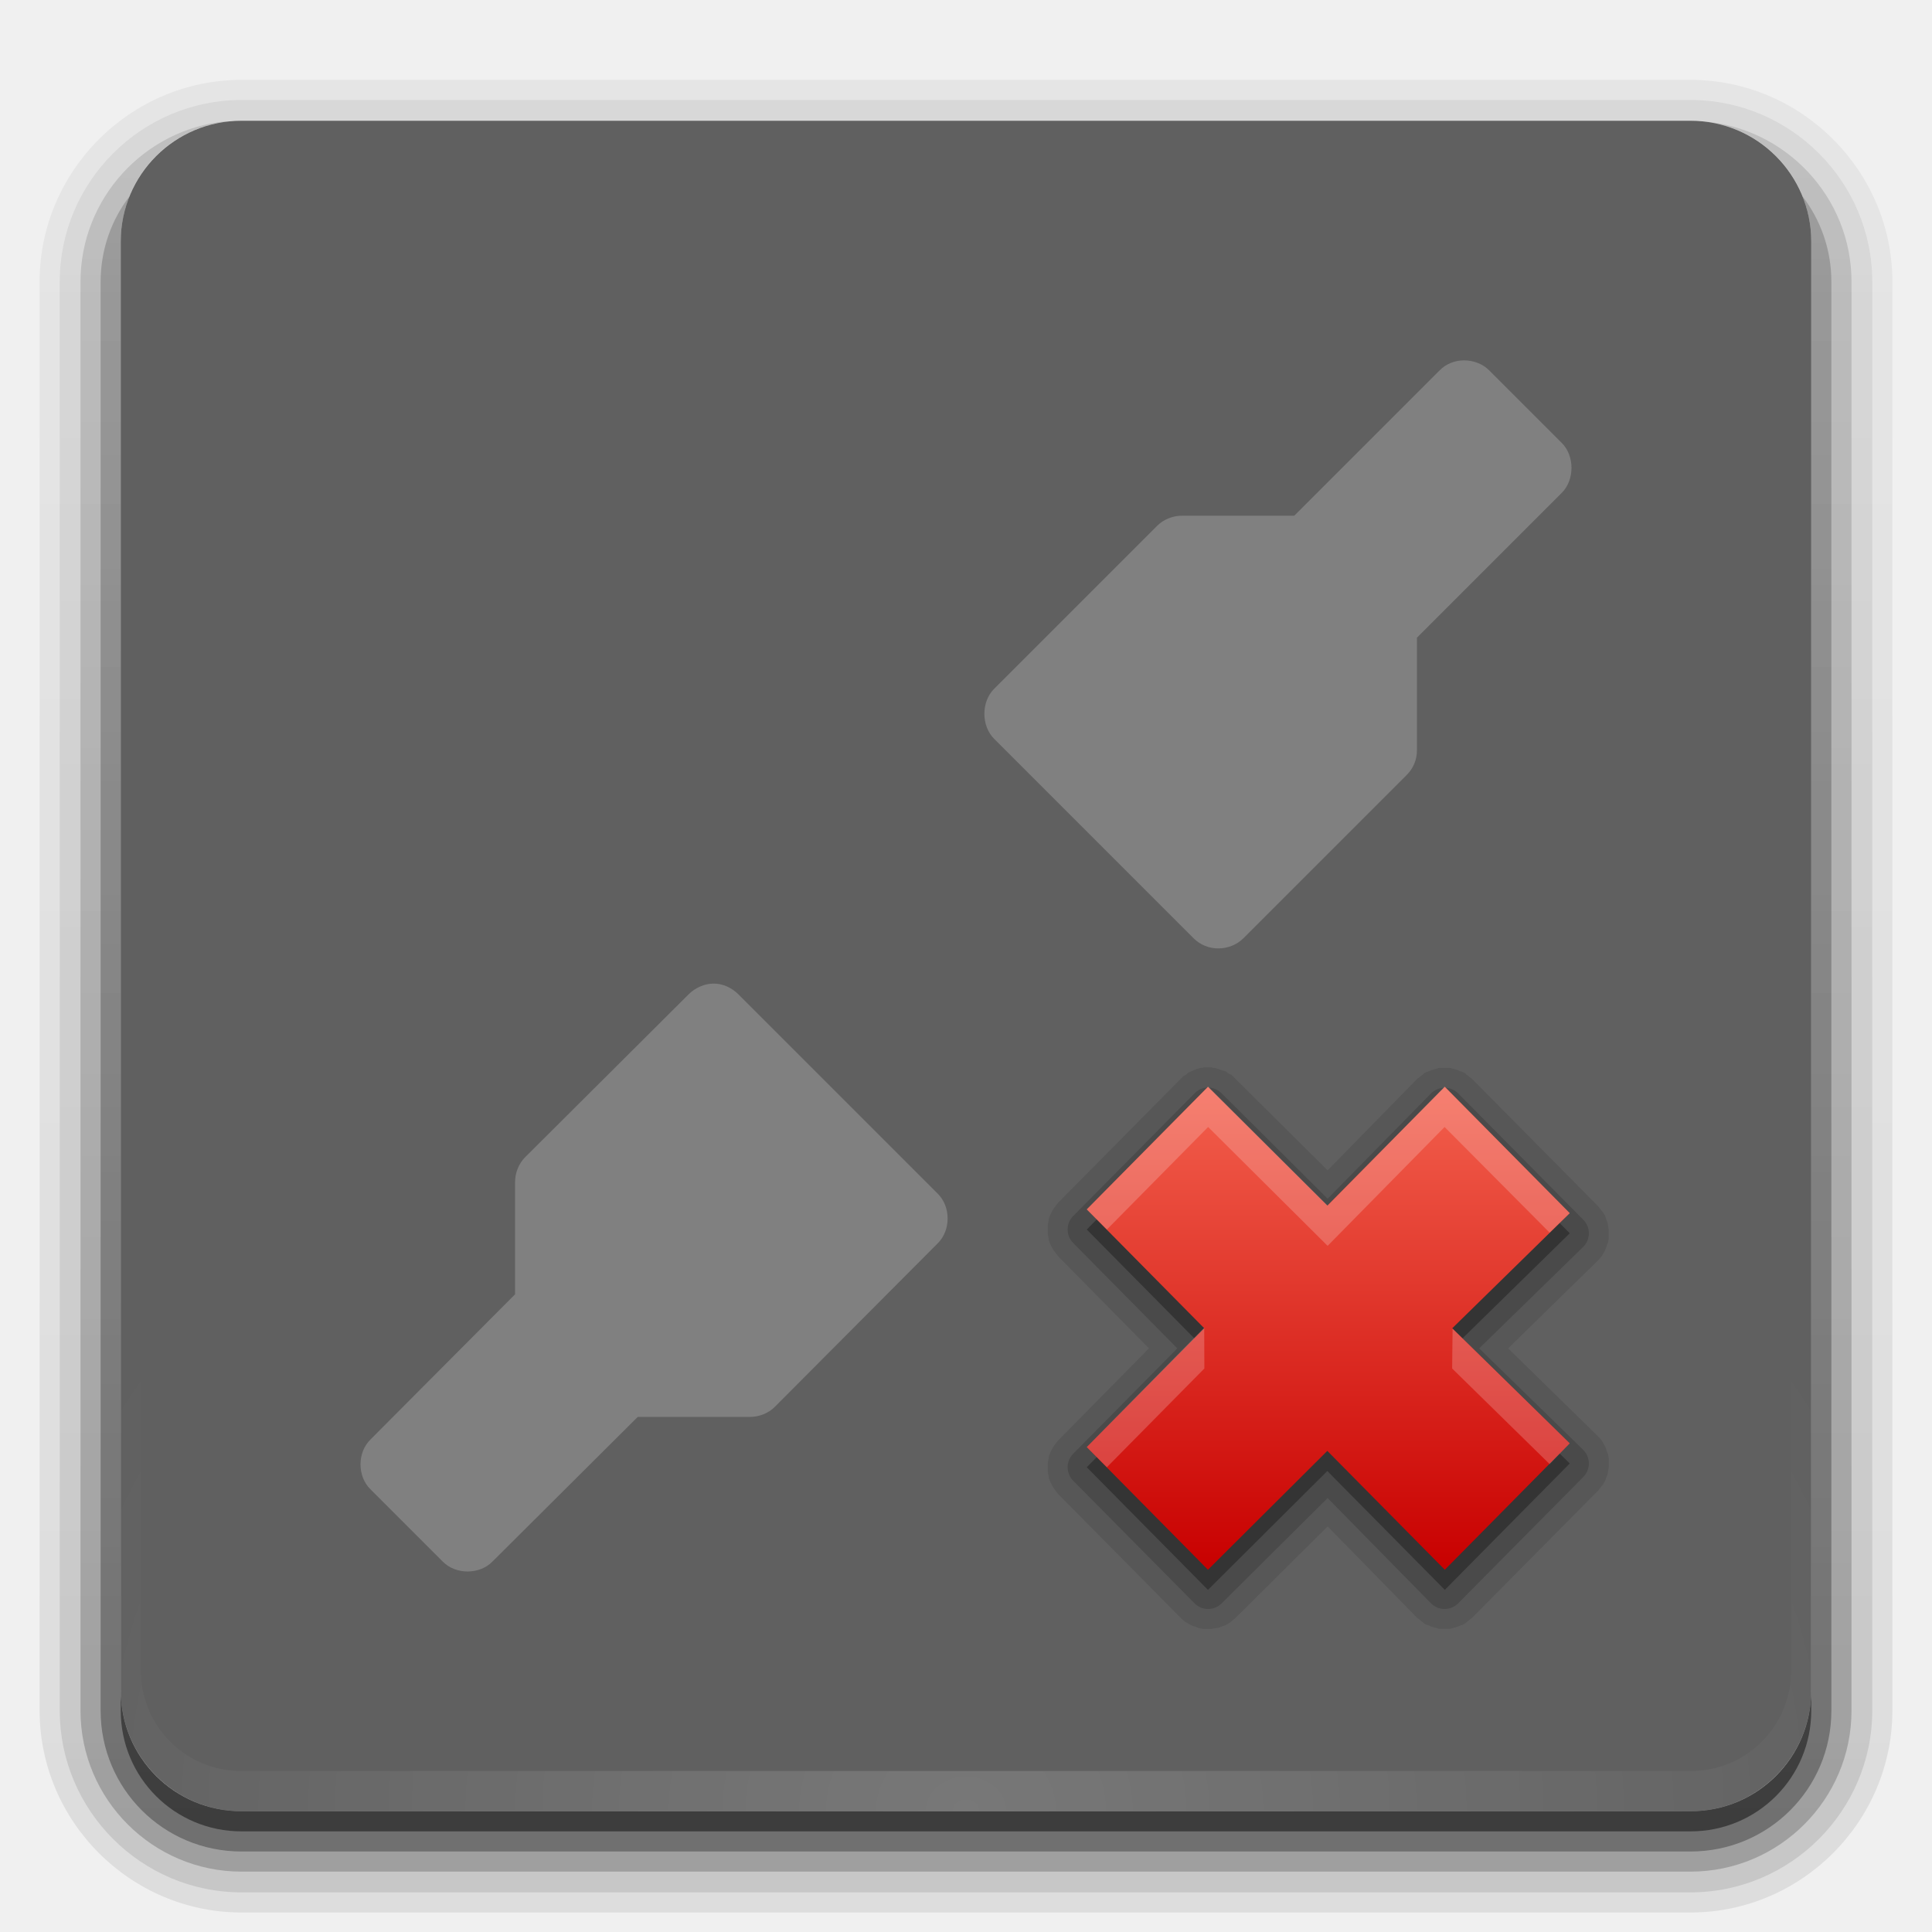
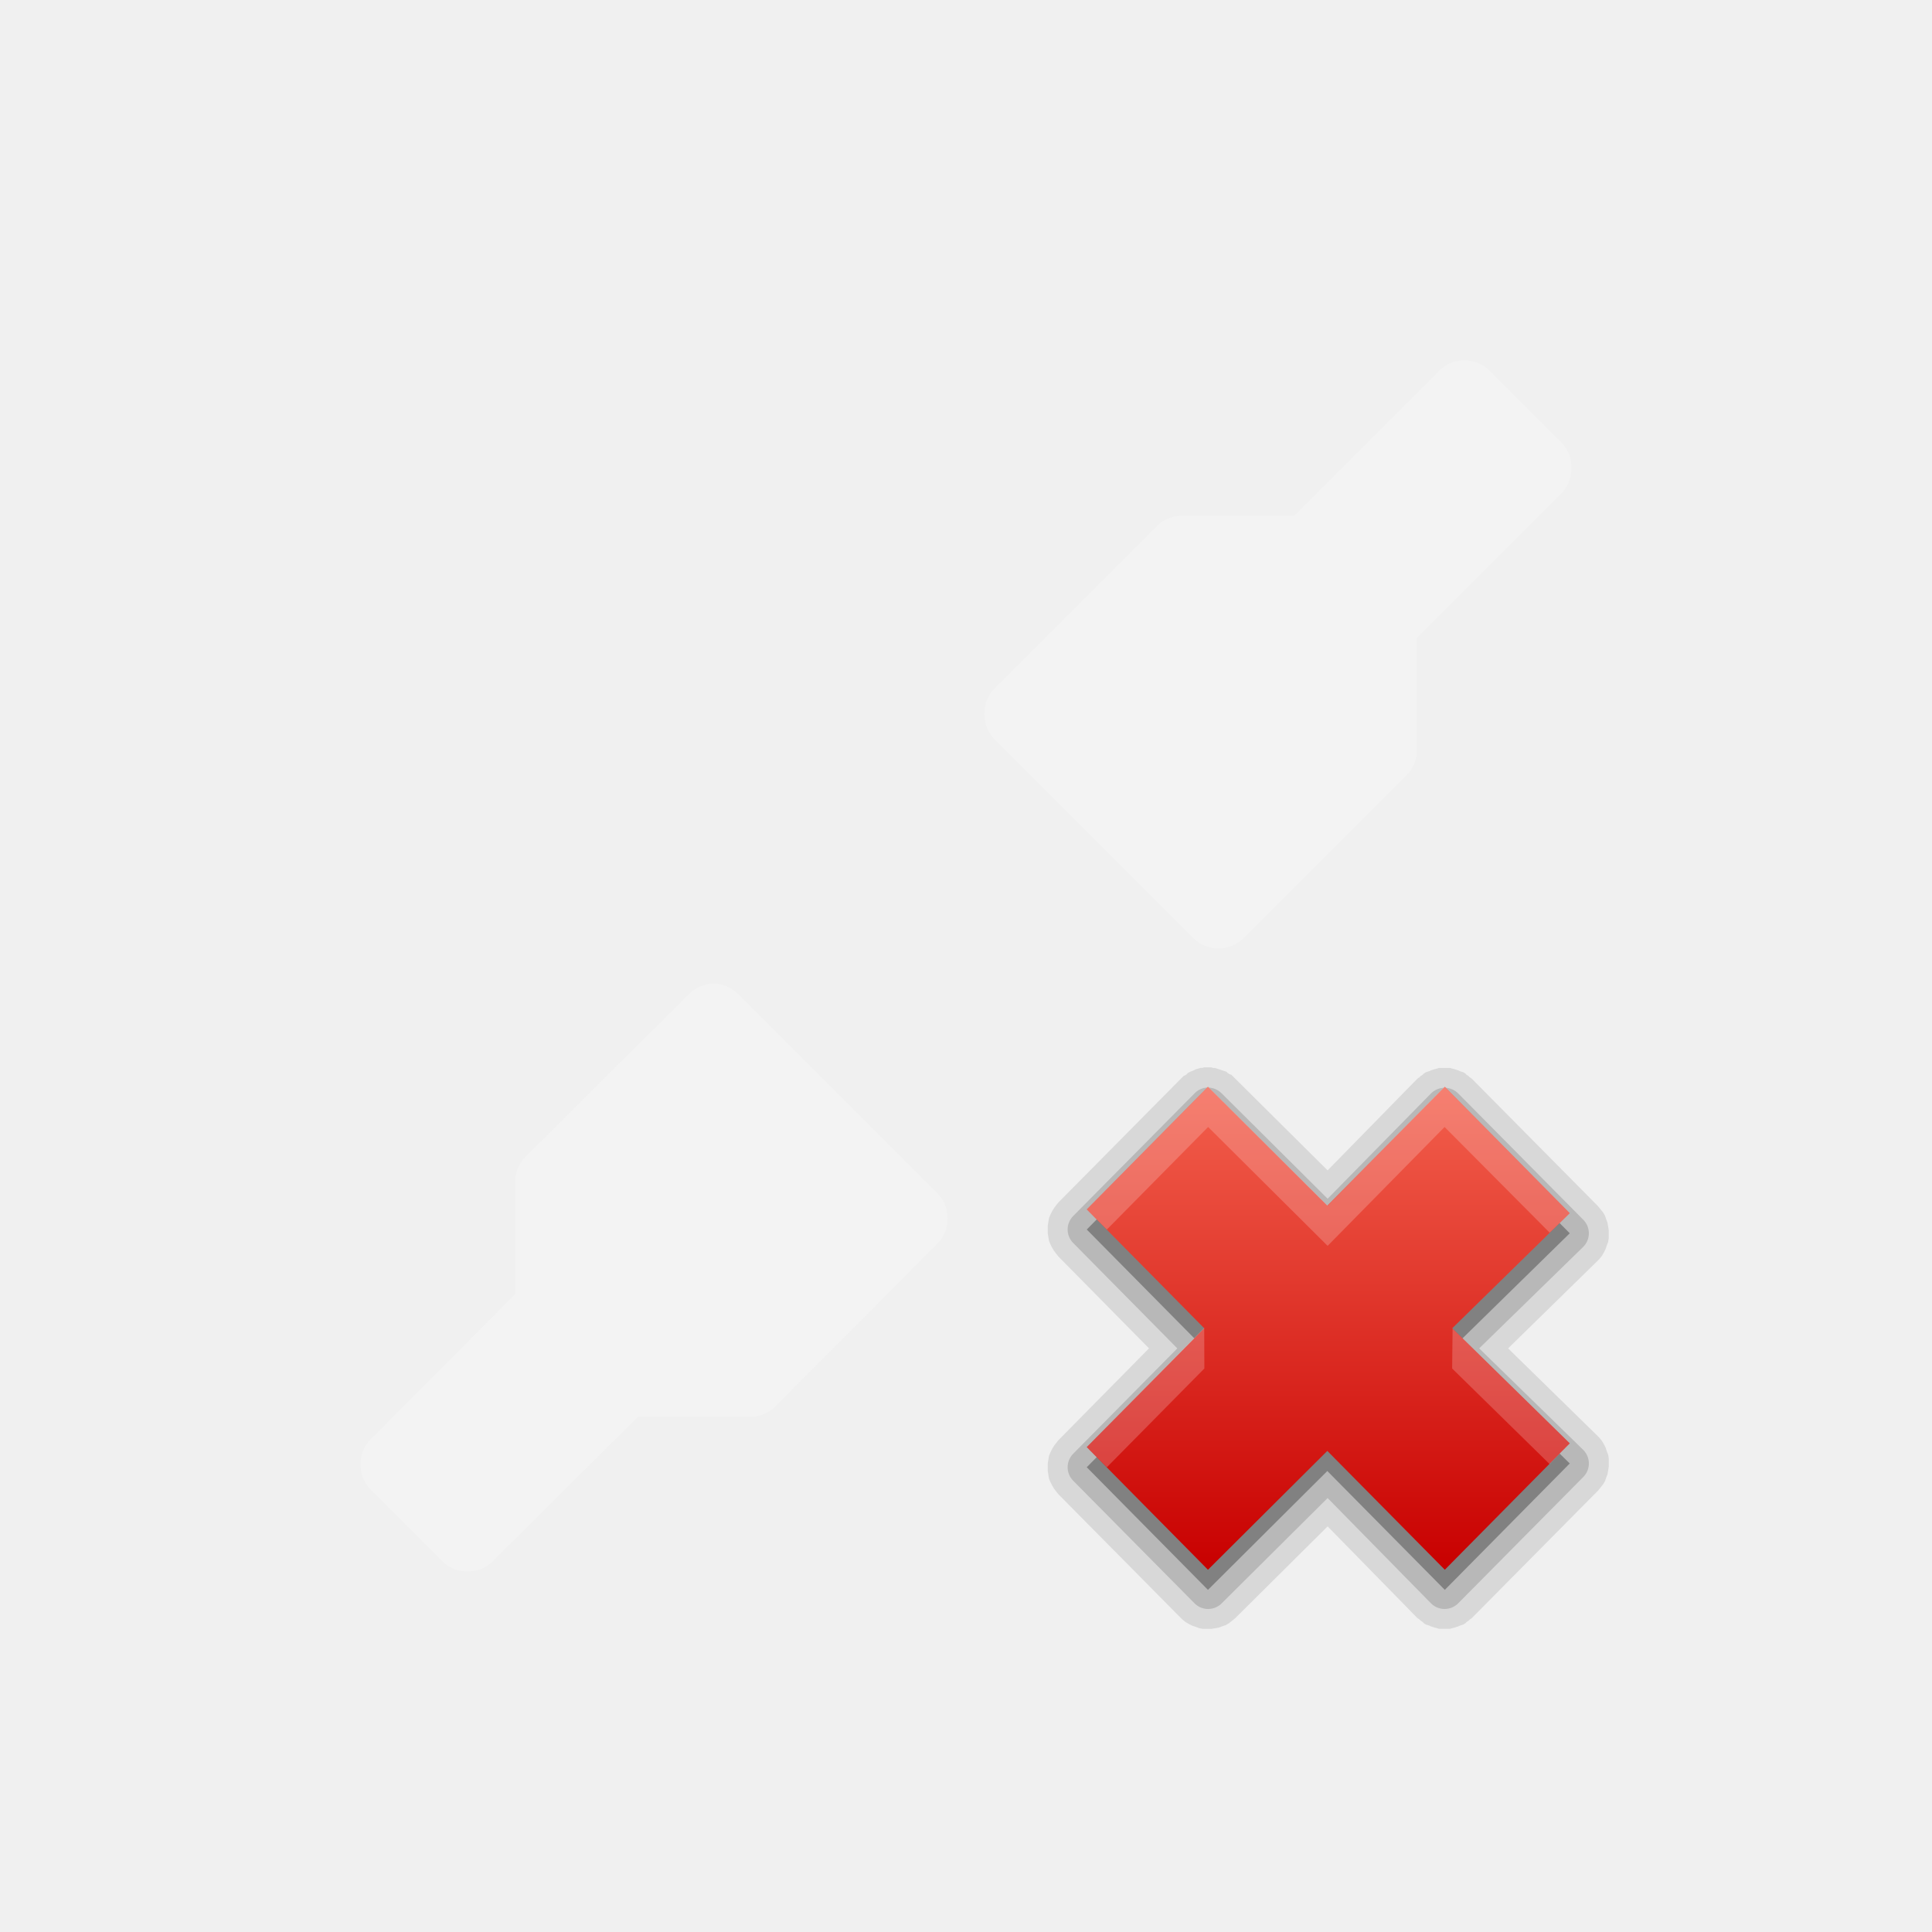
- <svg xmlns="http://www.w3.org/2000/svg" xmlns:xlink="http://www.w3.org/1999/xlink" height="96" width="96">
-   <defs>
+ <svg xmlns="http://www.w3.org/2000/svg" xmlns:xlink="http://www.w3.org/1999/xlink" height="96" width="96" id="svg2" version="1.1">
+   <defs id="defs4">
    <radialGradient cy="90.17" r="42" gradientUnits="userSpaceOnUse" id="radialGradient3619" cx="48" gradientTransform="matrix(1.15731 0 0 0.99591 -7.551 0.197)">
-       <stop stop-color="#ffffff" stop-opacity="1" />
-       <stop stop-color="#ffffff" stop-opacity="0" offset="1" />
+       <stop stop-color="#ffffff" stop-opacity="1" id="stop7" />
+       <stop stop-color="#ffffff" stop-opacity="0" offset="1" id="stop9" />
    </radialGradient>
    <linearGradient x2="0" y1="92.54" y2="7.02" gradientUnits="userSpaceOnUse" id="ButtonShadow-0" gradientTransform="matrix(1.0059 0 0 0.99417 100 0)">
-       <stop stop-color="#000000" stop-opacity="1" />
-       <stop stop-color="#000000" stop-opacity="0.588" offset="1" />
+       <stop stop-color="#000000" stop-opacity="1" id="stop12" />
+       <stop stop-color="#000000" stop-opacity="0.588" offset="1" id="stop14" />
    </linearGradient>
    <linearGradient x2="0" xlink:href="#ButtonShadow-0" y1="6.132" y2="90.24" gradientUnits="userSpaceOnUse" id="linearGradient3780" gradientTransform="matrix(1.02381 0 0 -1.0119 -1.143 98.07)" />
    <linearGradient x2="0" xlink:href="#ButtonShadow-0" y1="6.132" y2="90.24" gradientUnits="userSpaceOnUse" id="linearGradient3721" gradientTransform="matrix(1 0 0 -1 0 97)" />
    <linearGradient x1="11" x2="19" gradientUnits="userSpaceOnUse" id="linearGradient2927-4" gradientTransform="matrix(0 -3 2.96525 0 33.34 111)">
-       <stop stop-color="#c80000" stop-opacity="1" />
-       <stop stop-color="#f3604d" stop-opacity="1" offset="1" />
+       <stop stop-color="#c80000" stop-opacity="1" id="stop19" />
+       <stop stop-color="#f3604d" stop-opacity="1" offset="1" id="stop21" />
    </linearGradient>
    <rect x="6" rx="6" y="6" fill="#000000" fill-opacity="1" stroke="none" fill-rule="nonzero" height="84" id="SVGCleanerId_0" opacity="0.6" width="84" />
  </defs>
-   <g display="inline">
-     <path d="M 12,3.969 C 6.489,3.969 1.969,8.489 1.969,14 l 0,71 c 0,5.511 4.52,10.031 10.031,10.031 l 72,0 c 5.511,0 10.031,-4.52 10.031,-10.031 l 0,-71 C 94.031,8.489 89.511,3.969 84,3.969 l -72,0 z M 12,6 84,6 c 3.324,0 6,2.676 6,6 l 0,72 c 0,3.324 -2.676,6 -6,6 L 12,90 C 8.676,90 6,87.324 6,84 L 6,12 C 6,8.676 8.676,6 12,6 z" fill="url(#linearGradient3780)" fill-opacity="1" fill-rule="nonzero" stroke="none" opacity="0.08" />
-     <path d="M 12,4.969 C 7.028,4.969 2.969,9.028 2.969,14 l 0,71 c 0,4.972 4.06,9.031 9.031,9.031 l 72,0 c 4.972,0 9.031,-4.06 9.031,-9.031 l 0,-71 C 93.031,9.028 88.972,4.969 84,4.969 l -72,0 z M 12,6 84,6 c 3.324,0 6,2.676 6,6 l 0,72 c 0,3.324 -2.676,6 -6,6 L 12,90 C 8.676,90 6,87.324 6,84 L 6,12 C 6,8.676 8.676,6 12,6 z" fill="url(#linearGradient3780)" fill-opacity="1" fill-rule="nonzero" stroke="none" opacity="0.1" />
-     <path d="M 11.188,6.031 C 7.16,6.442 4,9.866 4,14 l 0,71 c 0,4.409 3.591,8 8,8 l 72,0 c 4.409,0 8,-3.591 8,-8 L 92,14 C 92,9.803 88.741,6.354 84.625,6.031 87.658,6.337 90,8.884 90,12 l 0,72 c 0,3.324 -2.676,6 -6,6 L 12,90 C 8.676,90 6,87.324 6,84 L 6,12 c 0,-3.116 2.342,-5.663 5.375,-5.969 -0.062,0.005 -0.126,-0.006 -0.188,0 z" fill="url(#linearGradient3780)" fill-opacity="1" fill-rule="nonzero" stroke="none" opacity="0.2" />
-     <path d="M 6.438,9.75 C 5.538,10.927 5,12.397 5,14 l 0,71 c 0,3.878 3.122,7 7,7 l 72,0 c 3.878,0 7,-3.122 7,-7 L 91,14 C 91,12.397 90.462,10.927 89.562,9.75 89.842,10.444 90,11.204 90,12 l 0,72 c 0,3.324 -2.676,6 -6,6 L 12,90 C 8.676,90 6,87.324 6,84 L 6,12 C 6,11.204 6.158,10.444 6.438,9.75 z" fill="url(#linearGradient3780)" fill-opacity="1" fill-rule="nonzero" stroke="none" opacity="0.3" />
-     <path d="m 6,84 0,1 c 0,3.324 2.676,6 6,6 l 72,0 c 3.324,0 6,-2.676 6,-6 l 0,-1 c 0,3.324 -2.676,6 -6,6 L 12,90 C 8.676,90 6,87.324 6,84 z" fill="url(#linearGradient3721)" fill-opacity="1" fill-rule="nonzero" stroke="none" opacity="0.45" />
-   </g>
-   <g display="inline">
-     <use xlink:href="#SVGCleanerId_0" />
-     <path d="M 12,90 C 8.676,90 6,87.324 6,84 L 6,82 6,14 6,12 c 0,-0.335 0.041,-0.651 0.094,-0.969 0.049,-0.296 0.097,-0.597 0.188,-0.875 C 6.291,10.126 6.302,10.093 6.312,10.062 6.411,9.775 6.547,9.515 6.688,9.25 6.832,8.976 7.003,8.714 7.188,8.469 7.372,8.223 7.561,7.995 7.781,7.781 8.221,7.353 8.724,6.967 9.281,6.688 9.56,6.548 9.855,6.441 10.156,6.344 9.9,6.444 9.67,6.58 9.438,6.719 c -0.007,0.004 -0.024,-0.004 -0.031,0 -0.032,0.019 -0.062,0.043 -0.094,0.062 -0.12,0.077 -0.231,0.164 -0.344,0.25 -0.106,0.081 -0.213,0.161 -0.312,0.25 C 8.478,7.443 8.309,7.627 8.156,7.812 8.049,7.943 7.938,8.078 7.844,8.219 7.819,8.257 7.805,8.305 7.781,8.344 7.716,8.447 7.651,8.548 7.594,8.656 7.493,8.851 7.388,9.072 7.312,9.281 7.305,9.303 7.289,9.322 7.281,9.344 7.249,9.436 7.245,9.531 7.219,9.625 7.188,9.732 7.148,9.828 7.125,9.938 7.052,10.279 7,10.636 7,11 l 0,2 0,68 0,2 c 0,2.782 2.218,5 5,5 l 2,0 68,0 2,0 c 2.782,0 5,-2.218 5,-5 l 0,-2 0,-68 0,-2 C 89,10.636 88.948,10.279 88.875,9.938 88.831,9.731 88.787,9.54 88.719,9.344 88.711,9.322 88.695,9.303 88.688,9.281 88.625,9.108 88.549,8.914 88.469,8.75 88.427,8.667 88.39,8.58 88.344,8.5 88.289,8.403 88.217,8.312 88.156,8.219 88.062,8.078 87.951,7.943 87.844,7.812 87.701,7.638 87.541,7.466 87.375,7.312 87.364,7.302 87.355,7.291 87.344,7.281 87.205,7.156 87.059,7.047 86.906,6.938 86.804,6.864 86.702,6.784 86.594,6.719 c -0.007,-0.004 -0.024,0.004 -0.031,0 -0.232,-0.139 -0.463,-0.275 -0.719,-0.375 0.302,0.097 0.596,0.204 0.875,0.344 0.557,0.279 1.06,0.666 1.5,1.094 0.22,0.214 0.409,0.442 0.594,0.688 0.184,0.246 0.355,0.508 0.5,0.781 0.14,0.265 0.276,0.525 0.375,0.812 0.01,0.031 0.021,0.063 0.031,0.094 0.09,0.278 0.139,0.579 0.188,0.875 C 89.959,11.349 90,11.665 90,12 l 0,2 0,68 0,2 c 0,3.324 -2.676,6 -6,6 l -72,0 z" fill="url(#radialGradient3619)" fill-opacity="1" fill-rule="nonzero" stroke="none" opacity="0.15" />
-   </g>
-   <path d="m -74,16.938 c -3.316,0 -6.062,2.746 -6.062,6.062 l 0,50 c 0,3.316 2.746,6.062 6.062,6.062 l 50,0 c 3.316,0 6.062,-2.746 6.062,-6.062 l 0,-50 c 0,-3.316 -2.746,-6.062 -6.062,-6.062 l -50,0 z" stroke-width="1" display="inline" fill="#000000" color="#000000" fill-opacity="1" fill-rule="nonzero" stroke="none" opacity="0.08" visibility="visible" transform="matrix(0 -1 1 0 -90 0)" />
-   <path d="m -74,17.938 c -2.773,0 -5.062,2.289 -5.062,5.062 l 0,50 c 0,2.773 2.289,5.062 5.062,5.062 l 50,0 c 2.773,0 5.062,-2.289 5.062,-5.062 l 0,-50 c 0,-2.773 -2.289,-5.062 -5.062,-5.062 l -50,0 z" stroke-width="1" display="inline" fill="#000000" color="#000000" fill-opacity="1" fill-rule="nonzero" stroke="none" opacity="0.1" visibility="visible" transform="matrix(0 -1 1 0 -90 0)" />
-   <path d="m -74,19 c -2.192,0 -4,1.808 -4,4 l 0,50 c 0,2.192 1.808,4 4,4 l 50,0 c 2.192,0 4,-1.808 4,-4 l 0,-50 c 0,-2.192 -1.808,-4 -4,-4 l -50,0 z" stroke-width="1" display="inline" fill="#000000" color="#000000" fill-opacity="1" fill-rule="nonzero" stroke="none" opacity="0.15" visibility="visible" transform="matrix(0 -1 1 0 -90 0)" />
-   <path d="m -49.795,45.027 c -0.971,0.137 -1.89,0.612 -2.562,1.323 l -6.074,6.05 c -0.815,0.785 -1.303,1.896 -1.329,3.025 l 0,6.05 c -3.43e-4,0.032 -3.43e-4,0.063 0,0.095 l -11.361,11.205 c -1.19,1.185 -1.19,3.163 0,4.349 1.19,1.185 3.176,1.185 4.365,0 l 11.361,-11.299 6.074,0 c 1.133,-0.025 2.249,-0.512 3.037,-1.323 l 6.074,-6.05 c 1.559,-1.601 1.559,-4.449 0,-6.05 l -6.074,-6.05 c -0.895,-0.93 -2.222,-1.43 -3.511,-1.323 z" display="inline" fill="#ffffff" fill-opacity="1" stroke="none" opacity="0.3" />
-   <path d="m -34.23,50.998 c 0.971,-0.137 1.89,-0.612 2.562,-1.323 l 6.074,-6.05 c 0.815,-0.785 1.303,-1.896 1.329,-3.025 l 0,-6.05 c 3.45e-4,-0.032 3.45e-4,-0.063 0,-0.095 l 11.361,-11.205 c 1.19,-1.185 1.19,-3.163 0,-4.349 -1.19,-1.185 -3.176,-1.185 -4.365,0 l -11.361,11.299 -6.074,0 c -1.133,0.025 -2.249,0.512 -3.037,1.323 l -6.074,6.05 c -1.559,1.601 -1.559,4.449 0,6.05 l 6.074,6.05 c 0.895,0.93 2.222,1.43 3.511,1.323 z" display="inline" fill="#ffffff" fill-opacity="1" stroke="none" opacity="0.3" />
-   <path d="m 72.75,17.906 c -0.458,0 -0.897,0.171 -1.219,0.5 l -7.219,7.219 -5.562,0 c -0.458,-0.004 -0.926,0.176 -1.25,0.5 l -8.094,8.094 c -0.657,0.644 -0.657,1.856 0,2.5 L 59.312,46.625 c 0.331,0.33 0.783,0.511 1.25,0.5 0.449,-0.004 0.901,-0.183 1.219,-0.5 l 8.125,-8.125 c 0.324,-0.324 0.504,-0.761 0.5,-1.219 l 0,-5.594 7.188,-7.188 c 0.657,-0.644 0.657,-1.856 0,-2.5 L 74,18.406 c -0.322,-0.329 -0.792,-0.5 -1.25,-0.5 z M 35.438,48.875 c -0.449,0.004 -0.901,0.214 -1.219,0.531 L 26.094,57.5 c -0.324,0.324 -0.504,0.792 -0.5,1.25 l 0,5.562 -7.188,7.219 c -0.657,0.644 -0.657,1.825 0,2.469 L 22,77.594 c 0.644,0.657 1.825,0.657 2.469,0 l 7.219,-7.188 5.562,0 c 0.458,0.004 0.926,-0.176 1.25,-0.5 l 8.094,-8.125 c 0.657,-0.644 0.657,-1.825 0,-2.469 L 36.688,49.406 c -0.331,-0.33 -0.783,-0.542 -1.25,-0.531 z" fill="#ffffff" fill-opacity="1" stroke="none" opacity="0.2" />
-   <path d="m 53.844,-38.969 c 7.23e-4,-8.4e-5 -0.094,0.031 -0.094,0.031 7.18e-4,-1.2e-4 -0.094,1.55e-4 -0.094,0 7.11e-4,-1.55e-4 -0.094,0.031 -0.094,0.031 0.001,-2.62e-4 -0.126,0.032 -0.125,0.031 0.001,-3.35e-4 -0.126,0.063 -0.125,0.062 9.78e-4,-4.08e-4 -0.157,0.063 -0.156,0.062 9.46e-4,-4.78e-4 -0.126,0.063 -0.125,0.062 9.08e-4,-5.45e-4 -0.095,0.094 -0.094,0.094 8.66e-4,-6.1e-4 -0.126,0.063 -0.125,0.062 8.2e-4,-6.71e-4 -0.095,0.094 -0.094,0.094 5.77e-4,-5.47e-4 -0.066,0.065 -0.094,0.094 -0.009,0.009 -0.031,0.031 -0.031,0.031 l -6,6.062 c 9.53e-4,-0.001 -0.126,0.157 -0.125,0.156 8.53e-4,-0.001 -0.095,0.126 -0.094,0.125 7.46e-4,-0.001 -0.094,0.157 -0.094,0.156 6.32e-4,-0.001 -0.094,0.189 -0.094,0.188 5.13e-4,-0.001 -0.063,0.158 -0.062,0.156 3.89e-4,-0.001 -0.032,0.189 -0.031,0.188 2.61e-4,-0.001 -0.031,0.189 -0.031,0.188 1.31e-4,-0.001 0,0.189 0,0.188 0,-0.001 1.31e-4,0.189 0,0.188 -1.31e-4,-0.001 0.032,0.189 0.031,0.188 -2.61e-4,-0.001 0.032,0.189 0.031,0.188 -3.89e-4,-0.001 0.063,0.158 0.062,0.156 -5.13e-4,-0.001 0.094,0.189 0.094,0.188 -6.32e-4,-0.001 0.095,0.157 0.094,0.156 -7.46e-4,-0.001 0.095,0.126 0.094,0.125 -8.53e-4,-0.001 0.126,0.157 0.125,0.156 l 4.5,4.562 -4.5,4.562 c 9.53e-4,-0.001 -0.126,0.157 -0.125,0.156 8.53e-4,-0.001 -0.095,0.126 -0.094,0.125 7.46e-4,-0.001 -0.094,0.157 -0.094,0.156 6.32e-4,-0.001 -0.094,0.189 -0.094,0.188 5.13e-4,-0.001 -0.063,0.158 -0.062,0.156 3.89e-4,-0.001 -0.032,0.189 -0.031,0.188 2.61e-4,-0.001 -0.031,0.189 -0.031,0.188 1.31e-4,-0.001 0,0.189 0,0.188 0,-0.001 1.31e-4,0.189 0,0.188 -1.31e-4,-0.001 0.032,0.189 0.031,0.188 -2.61e-4,-0.001 0.032,0.189 0.031,0.188 -3.89e-4,-0.001 0.063,0.158 0.062,0.156 -5.13e-4,-0.001 0.094,0.189 0.094,0.188 -6.32e-4,-0.001 0.095,0.157 0.094,0.156 -7.46e-4,-0.001 0.095,0.126 0.094,0.125 -8.53e-4,-0.001 0.126,0.157 0.125,0.156 l 6.031,6.094 c -9.87e-4,-0.001 0.126,0.126 0.125,0.125 -0.001,-9.27e-4 0.157,0.126 0.156,0.125 -0.001,-8.17e-4 0.157,0.094 0.156,0.094 -0.001,-6.99e-4 0.189,0.094 0.188,0.094 -0.001,-5.74e-4 0.189,0.063 0.188,0.062 -0.001,-4.44e-4 0.158,0.063 0.156,0.062 -0.001,-3.1e-4 0.189,0.031 0.188,0.031 -0.001,-1.72e-4 0.22,3.3e-5 0.219,0 -0.001,-3.3e-5 0.189,-1.06e-4 0.188,0 -0.001,1.06e-4 0.189,-0.031 0.188,-0.031 -0.001,2.45e-4 0.189,-0.032 0.188,-0.031 -0.001,3.81e-4 0.158,-0.063 0.156,-0.062 -0.001,5.13e-4 0.189,-0.063 0.188,-0.062 -0.001,6.41e-4 0.157,-0.095 0.156,-0.094 -0.001,7.62e-4 0.157,-0.126 0.156,-0.125 -0.001,8.76e-4 0.157,-0.126 0.156,-0.125 l 4.594,-4.562 4.406,4.5 c -5.08e-4,-5.29e-4 0.063,0.063 0.062,0.062 -5.34e-4,-5.03e-4 0.094,0.063 0.094,0.062 -5.59e-4,-4.76e-4 0.063,0.063 0.062,0.062 -5.82e-4,-4.47e-4 0.094,0.063 0.094,0.062 -6.04e-4,-4.17e-4 0.063,0.063 0.062,0.062 -6.24e-4,-3.86e-4 0.094,0.063 0.094,0.062 -6.43e-4,-3.54e-4 0.094,0.032 0.094,0.031 -6.6e-4,-3.21e-4 0.094,0.032 0.094,0.031 -6.75e-4,-2.88e-4 0.063,0.032 0.062,0.031 -6.89e-4,-2.53e-4 0.094,0.031 0.094,0.031 -7e-4,-2.18e-4 0.094,0.031 0.094,0.031 -7.11e-4,-1.83e-4 0.126,0.031 0.125,0.031 -7.19e-4,-1.47e-4 0.094,0.031 0.094,0.031 -7.25e-4,-1.1e-4 0.094,7.4e-5 0.094,0 -7.3e-4,-7.4e-5 0.094,3.7e-5 0.094,0 -7.33e-4,-3.7e-5 0.094,0 0.094,0 -7.34e-4,0 0.094,-3.7e-5 0.094,0 -7.33e-4,3.7e-5 0.094,-7.4e-5 0.094,0 -7.3e-4,7.4e-5 0.094,-1.1e-4 0.094,0 -7.25e-4,1.1e-4 0.094,-0.031 0.094,-0.031 -7.19e-4,1.47e-4 0.126,-0.031 0.125,-0.031 -7.11e-4,1.83e-4 0.094,-0.031 0.094,-0.031 -7e-4,2.18e-4 0.094,-0.032 0.094,-0.031 -6.89e-4,2.53e-4 0.063,-0.032 0.062,-0.031 -6.75e-4,2.88e-4 0.094,-0.032 0.094,-0.031 -6.6e-4,3.21e-4 0.094,-0.032 0.094,-0.031 -6.43e-4,3.54e-4 0.094,-0.063 0.094,-0.062 -6.24e-4,3.86e-4 0.063,-0.063 0.062,-0.062 -6.04e-4,4.17e-4 0.094,-0.063 0.094,-0.062 -5.82e-4,4.47e-4 0.063,-0.063 0.062,-0.062 -5.59e-4,4.76e-4 0.094,-0.063 0.094,-0.062 -5.34e-4,5.03e-4 0.063,-0.063 0.062,-0.062 l 6.219,-6.281 c -9.82e-4,0.001 0.126,-0.157 0.125,-0.156 -8.76e-4,0.001 0.126,-0.157 0.125,-0.156 -7.62e-4,0.001 0.094,-0.158 0.094,-0.156 -6.41e-4,0.001 0.063,-0.189 0.062,-0.188 -5.13e-4,0.001 0.063,-0.158 0.062,-0.156 -3.81e-4,0.001 0.032,-0.189 0.031,-0.188 -2.45e-4,0.001 0.031,-0.189 0.031,-0.188 -1.06e-4,0.001 -3.3e-5,-0.189 0,-0.188 3.3e-5,0.001 -1.72e-4,-0.22 0,-0.219 1.72e-4,0.001 -0.032,-0.189 -0.031,-0.188 3.1e-4,0.001 -0.063,-0.158 -0.062,-0.156 4.44e-4,0.001 -0.063,-0.189 -0.062,-0.188 5.74e-4,0.001 -0.094,-0.189 -0.094,-0.188 6.99e-4,0.001 -0.095,-0.157 -0.094,-0.156 8.17e-4,0.001 -0.126,-0.157 -0.125,-0.156 9.27e-4,0.001 -0.126,-0.126 -0.125,-0.125 L 68.938,-25 l 4.406,-4.312 c -0.001,9.87e-4 0.126,-0.126 0.125,-0.125 -9.27e-4,0.001 0.126,-0.157 0.125,-0.156 -8.17e-4,0.001 0.094,-0.157 0.094,-0.156 -6.99e-4,0.001 0.094,-0.189 0.094,-0.188 -5.74e-4,0.001 0.063,-0.189 0.062,-0.188 -4.44e-4,0.001 0.063,-0.158 0.062,-0.156 -3.1e-4,0.001 0.031,-0.189 0.031,-0.188 -1.72e-4,0.001 3.3e-5,-0.22 0,-0.219 -3.3e-5,0.001 -1.06e-4,-0.189 0,-0.188 1.06e-4,0.001 -0.032,-0.189 -0.031,-0.188 2.45e-4,0.001 -0.032,-0.189 -0.031,-0.188 3.81e-4,0.001 -0.063,-0.158 -0.062,-0.156 5.13e-4,0.001 -0.063,-0.189 -0.062,-0.188 6.41e-4,0.001 -0.095,-0.157 -0.094,-0.156 7.62e-4,0.001 -0.126,-0.157 -0.125,-0.156 8.76e-4,0.001 -0.126,-0.157 -0.125,-0.156 l -6.219,-6.281 c 5.08e-4,5.29e-4 -0.063,-0.063 -0.062,-0.062 5.34e-4,5.03e-4 -0.094,-0.063 -0.094,-0.062 5.59e-4,4.76e-4 -0.063,-0.063 -0.062,-0.062 5.82e-4,4.47e-4 -0.094,-0.063 -0.094,-0.062 6.04e-4,4.17e-4 -0.063,-0.063 -0.062,-0.062 6.24e-4,3.86e-4 -0.094,-0.063 -0.094,-0.062 6.43e-4,3.54e-4 -0.094,-0.032 -0.094,-0.031 6.6e-4,3.21e-4 -0.094,-0.032 -0.094,-0.031 6.75e-4,2.88e-4 -0.063,-0.032 -0.062,-0.031 6.89e-4,2.53e-4 -0.094,-0.031 -0.094,-0.031 7e-4,2.18e-4 -0.094,-0.031 -0.094,-0.031 7.11e-4,1.83e-4 -0.126,-0.031 -0.125,-0.031 7.19e-4,1.47e-4 -0.094,-0.031 -0.094,-0.031 7.25e-4,1.1e-4 -0.094,-7.4e-5 -0.094,0 7.3e-4,7.4e-5 -0.094,-3.7e-5 -0.094,0 7.33e-4,3.7e-5 -0.094,0 -0.094,0 7.34e-4,0 -0.094,3.7e-5 -0.094,0 7.33e-4,-3.7e-5 -0.094,7.4e-5 -0.094,0 7.3e-4,-7.4e-5 -0.094,1.1e-4 -0.094,0 7.25e-4,-1.1e-4 -0.094,0.031 -0.094,0.031 7.19e-4,-1.47e-4 -0.126,0.031 -0.125,0.031 7.11e-4,-1.83e-4 -0.094,0.031 -0.094,0.031 7e-4,-2.18e-4 -0.094,0.032 -0.094,0.031 6.89e-4,-2.53e-4 -0.063,0.032 -0.062,0.031 6.75e-4,-2.88e-4 -0.094,0.032 -0.094,0.031 6.6e-4,-3.21e-4 -0.094,0.032 -0.094,0.031 6.43e-4,-3.54e-4 -0.094,0.063 -0.094,0.062 6.24e-4,-3.86e-4 -0.063,0.063 -0.062,0.062 6.04e-4,-4.17e-4 -0.094,0.063 -0.094,0.062 5.82e-4,-4.47e-4 -0.063,0.063 -0.062,0.062 5.59e-4,-4.76e-4 -0.094,0.063 -0.094,0.062 5.34e-4,-5.03e-4 -0.063,0.063 -0.062,0.062 l -4.406,4.5 -4.562,-4.531 c 1.71e-4,1.72e-4 -0.021,-0.021 -0.031,-0.031 -0.021,-0.02 -0.063,-0.063 -0.062,-0.062 5.39e-4,4.91e-4 -0.063,-0.063 -0.062,-0.062 5.63e-4,4.63e-4 -0.063,-0.063 -0.062,-0.062 5.85e-4,4.35e-4 -0.094,-0.032 -0.094,-0.031 6.06e-4,4.05e-4 -0.094,-0.063 -0.094,-0.062 6.26e-4,3.74e-4 -0.063,-0.063 -0.062,-0.062 6.44e-4,3.42e-4 -0.094,-0.032 -0.094,-0.031 6.6e-4,3.09e-4 -0.094,-0.032 -0.094,-0.031 6.75e-4,2.76e-4 -0.094,-0.031 -0.094,-0.031 6.88e-4,2.42e-4 -0.094,-0.031 -0.094,-0.031 6.99e-4,2.07e-4 -0.094,-0.031 -0.094,-0.031 7.08e-4,1.72e-4 -0.094,-0.031 -0.094,-0.031 7.16e-4,1.36e-4 -0.094,-1e-4 -0.094,0 7.22e-4,1e-4 -0.094,-0.031 -0.094,-0.031 7.26e-4,6.4e-5 -0.094,-2.8e-5 -0.094,0 7.28e-4,2.8e-5 -0.094,9e-6 -0.094,0 a 0.997,0.997 0 0 0 -0.062,0 c 7.26e-4,-4.7e-5 -0.094,8.4e-5 -0.094,0 z" display="inline" fill="#000000" fill-opacity="1" fill-rule="evenodd" stroke="none" opacity="0.1" transform="matrix(1 0 0 1 6 92)" />
-   <path d="m 53.812,-37.938 a 0.953,0.953 0 0 0 -0.469,0.281 l -6.031,6.094 a 0.953,0.953 0 0 0 0,1.312 L 52.5,-25 l -5.188,5.25 a 0.953,0.953 0 0 0 0,1.312 l 6.031,6.094 a 0.953,0.953 0 0 0 1.344,0.031 l 5.281,-5.25 5.125,5.219 a 0.953,0.953 0 0 0 1.375,0 L 72.688,-18.625 a 0.953,0.953 0 0 0 -0.031,-1.344 L 67.5,-25 72.656,-30.031 A 0.953,0.953 0 0 0 72.688,-31.375 l -6.219,-6.281 a 0.953,0.953 0 0 0 -1.375,0 l -5.125,5.219 -5.281,-5.25 a 0.953,0.953 0 0 0 -0.875,-0.25 z" display="inline" fill="#000000" fill-opacity="1" fill-rule="evenodd" stroke="none" opacity="0.15" transform="matrix(1 0 0 1 6 92)" />
-   <path d="M 54,72.906 60.023,79 65.954,73.094 71.792,79 78,72.719 72.162,67 78,61.281 71.792,55 65.954,60.906 60.023,55 l -6.023,6.094 5.838,5.906 -5.838,5.906 z" display="inline" fill="#000000" fill-opacity="1" fill-rule="evenodd" stroke="none" opacity="0.3" />
-   <path d="M 54,71.906 60.023,78 65.954,72.094 71.792,78 78,71.719 72.162,66 78,60.281 71.792,54 65.954,59.906 60.023,54 l -6.023,6.094 5.838,5.906 -5.838,5.906 z" display="inline" fill="url(#linearGradient2927-4)" fill-opacity="1" fill-rule="evenodd" stroke="none" />
-   <path d="m 60.031,54 -6.031,6.094 1,1 L 60.031,56 65.969,61.906 71.781,56 77,61.25 78,60.281 71.781,54 65.969,59.906 60.031,54 z m -0.195,11.976 -5.836,5.93 1,1 4.844,-4.906 -0.007,-2.024 z m 12.343,0.047 L 72.156,68 l 4.844,4.75 1,-1.031 -5.821,-5.696 z" display="inline" fill="#ffffff" fill-opacity="1" fill-rule="evenodd" stroke="none" opacity="0.2" />
+   <path d="m 72.75,17.906 c -0.458,0 -0.897,0.171 -1.219,0.5 l -7.219,7.219 -5.562,0 c -0.458,-0.004 -0.926,0.176 -1.25,0.5 l -8.094,8.094 c -0.657,0.644 -0.657,1.856 0,2.5 L 59.312,46.625 c 0.331,0.33 0.783,0.511 1.25,0.5 0.449,-0.004 0.901,-0.183 1.219,-0.5 l 8.125,-8.125 c 0.324,-0.324 0.504,-0.761 0.5,-1.219 l 0,-5.594 7.188,-7.188 c 0.657,-0.644 0.657,-1.856 0,-2.5 L 74,18.406 c -0.322,-0.329 -0.792,-0.5 -1.25,-0.5 z M 35.438,48.875 c -0.449,0.004 -0.901,0.214 -1.219,0.531 L 26.094,57.5 c -0.324,0.324 -0.504,0.792 -0.5,1.25 l 0,5.562 -7.188,7.219 c -0.657,0.644 -0.657,1.825 0,2.469 L 22,77.594 c 0.644,0.657 1.825,0.657 2.469,0 l 7.219,-7.188 5.562,0 c 0.458,0.004 0.926,-0.176 1.25,-0.5 l 8.094,-8.125 c 0.657,-0.644 0.657,-1.825 0,-2.469 L 36.688,49.406 c -0.331,-0.33 -0.783,-0.542 -1.25,-0.531 z" fill="#ffffff" fill-opacity="1" stroke="none" opacity="0.2" id="path52" />
+   <path d="m 53.844,-38.969 c 7.23e-4,-8.4e-5 -0.094,0.031 -0.094,0.031 7.18e-4,-1.2e-4 -0.094,1.55e-4 -0.094,0 7.11e-4,-1.55e-4 -0.094,0.031 -0.094,0.031 0.001,-2.62e-4 -0.126,0.032 -0.125,0.031 0.001,-3.35e-4 -0.126,0.063 -0.125,0.062 9.78e-4,-4.08e-4 -0.157,0.063 -0.156,0.062 9.46e-4,-4.78e-4 -0.126,0.063 -0.125,0.062 9.08e-4,-5.45e-4 -0.095,0.094 -0.094,0.094 8.66e-4,-6.1e-4 -0.126,0.063 -0.125,0.062 8.2e-4,-6.71e-4 -0.095,0.094 -0.094,0.094 5.77e-4,-5.47e-4 -0.066,0.065 -0.094,0.094 -0.009,0.009 -0.031,0.031 -0.031,0.031 l -6,6.062 c 9.53e-4,-0.001 -0.126,0.157 -0.125,0.156 8.53e-4,-0.001 -0.095,0.126 -0.094,0.125 7.46e-4,-0.001 -0.094,0.157 -0.094,0.156 6.32e-4,-0.001 -0.094,0.189 -0.094,0.188 5.13e-4,-0.001 -0.063,0.158 -0.062,0.156 3.89e-4,-0.001 -0.032,0.189 -0.031,0.188 2.61e-4,-0.001 -0.031,0.189 -0.031,0.188 1.31e-4,-0.001 0,0.189 0,0.188 0,-0.001 1.31e-4,0.189 0,0.188 -1.31e-4,-0.001 0.032,0.189 0.031,0.188 -2.61e-4,-0.001 0.032,0.189 0.031,0.188 -3.89e-4,-0.001 0.063,0.158 0.062,0.156 -5.13e-4,-0.001 0.094,0.189 0.094,0.188 -6.32e-4,-0.001 0.095,0.157 0.094,0.156 -7.46e-4,-0.001 0.095,0.126 0.094,0.125 -8.53e-4,-0.001 0.126,0.157 0.125,0.156 l 4.5,4.562 -4.5,4.562 c 9.53e-4,-0.001 -0.126,0.157 -0.125,0.156 8.53e-4,-0.001 -0.095,0.126 -0.094,0.125 7.46e-4,-0.001 -0.094,0.157 -0.094,0.156 6.32e-4,-0.001 -0.094,0.189 -0.094,0.188 5.13e-4,-0.001 -0.063,0.158 -0.062,0.156 3.89e-4,-0.001 -0.032,0.189 -0.031,0.188 2.61e-4,-0.001 -0.031,0.189 -0.031,0.188 1.31e-4,-0.001 0,0.189 0,0.188 0,-0.001 1.31e-4,0.189 0,0.188 -1.31e-4,-0.001 0.032,0.189 0.031,0.188 -2.61e-4,-0.001 0.032,0.189 0.031,0.188 -3.89e-4,-0.001 0.063,0.158 0.062,0.156 -5.13e-4,-0.001 0.094,0.189 0.094,0.188 -6.32e-4,-0.001 0.095,0.157 0.094,0.156 -7.46e-4,-0.001 0.095,0.126 0.094,0.125 -8.53e-4,-0.001 0.126,0.157 0.125,0.156 l 6.031,6.094 c -9.87e-4,-0.001 0.126,0.126 0.125,0.125 -0.001,-9.27e-4 0.157,0.126 0.156,0.125 -0.001,-8.17e-4 0.157,0.094 0.156,0.094 -0.001,-6.99e-4 0.189,0.094 0.188,0.094 -0.001,-5.74e-4 0.189,0.063 0.188,0.062 -0.001,-4.44e-4 0.158,0.063 0.156,0.062 -0.001,-3.1e-4 0.189,0.031 0.188,0.031 -0.001,-1.72e-4 0.22,3.3e-5 0.219,0 -0.001,-3.3e-5 0.189,-1.06e-4 0.188,0 -0.001,1.06e-4 0.189,-0.031 0.188,-0.031 -0.001,2.45e-4 0.189,-0.032 0.188,-0.031 -0.001,3.81e-4 0.158,-0.063 0.156,-0.062 -0.001,5.13e-4 0.189,-0.063 0.188,-0.062 -0.001,6.41e-4 0.157,-0.095 0.156,-0.094 -0.001,7.62e-4 0.157,-0.126 0.156,-0.125 -0.001,8.76e-4 0.157,-0.126 0.156,-0.125 l 4.594,-4.562 4.406,4.5 c -5.08e-4,-5.29e-4 0.063,0.063 0.062,0.062 -5.34e-4,-5.03e-4 0.094,0.063 0.094,0.062 -5.59e-4,-4.76e-4 0.063,0.063 0.062,0.062 -5.82e-4,-4.47e-4 0.094,0.063 0.094,0.062 -6.04e-4,-4.17e-4 0.063,0.063 0.062,0.062 -6.24e-4,-3.86e-4 0.094,0.063 0.094,0.062 -6.43e-4,-3.54e-4 0.094,0.032 0.094,0.031 -6.6e-4,-3.21e-4 0.094,0.032 0.094,0.031 -6.75e-4,-2.88e-4 0.063,0.032 0.062,0.031 -6.89e-4,-2.53e-4 0.094,0.031 0.094,0.031 -7e-4,-2.18e-4 0.094,0.031 0.094,0.031 -7.11e-4,-1.83e-4 0.126,0.031 0.125,0.031 -7.19e-4,-1.47e-4 0.094,0.031 0.094,0.031 -7.25e-4,-1.1e-4 0.094,7.4e-5 0.094,0 -7.3e-4,-7.4e-5 0.094,3.7e-5 0.094,0 -7.33e-4,-3.7e-5 0.094,0 0.094,0 -7.34e-4,0 0.094,-3.7e-5 0.094,0 -7.33e-4,3.7e-5 0.094,-7.4e-5 0.094,0 -7.3e-4,7.4e-5 0.094,-1.1e-4 0.094,0 -7.25e-4,1.1e-4 0.094,-0.031 0.094,-0.031 -7.19e-4,1.47e-4 0.126,-0.031 0.125,-0.031 -7.11e-4,1.83e-4 0.094,-0.031 0.094,-0.031 -7e-4,2.18e-4 0.094,-0.032 0.094,-0.031 -6.89e-4,2.53e-4 0.063,-0.032 0.062,-0.031 -6.75e-4,2.88e-4 0.094,-0.032 0.094,-0.031 -6.6e-4,3.21e-4 0.094,-0.032 0.094,-0.031 -6.43e-4,3.54e-4 0.094,-0.063 0.094,-0.062 -6.24e-4,3.86e-4 0.063,-0.063 0.062,-0.062 -6.04e-4,4.17e-4 0.094,-0.063 0.094,-0.062 -5.82e-4,4.47e-4 0.063,-0.063 0.062,-0.062 -5.59e-4,4.76e-4 0.094,-0.063 0.094,-0.062 -5.34e-4,5.03e-4 0.063,-0.063 0.062,-0.062 l 6.219,-6.281 c -9.82e-4,0.001 0.126,-0.157 0.125,-0.156 -8.76e-4,0.001 0.126,-0.157 0.125,-0.156 -7.62e-4,0.001 0.094,-0.158 0.094,-0.156 -6.41e-4,0.001 0.063,-0.189 0.062,-0.188 -5.13e-4,0.001 0.063,-0.158 0.062,-0.156 -3.81e-4,0.001 0.032,-0.189 0.031,-0.188 -2.45e-4,0.001 0.031,-0.189 0.031,-0.188 -1.06e-4,0.001 -3.3e-5,-0.189 0,-0.188 3.3e-5,0.001 -1.72e-4,-0.22 0,-0.219 1.72e-4,0.001 -0.032,-0.189 -0.031,-0.188 3.1e-4,0.001 -0.063,-0.158 -0.062,-0.156 4.44e-4,0.001 -0.063,-0.189 -0.062,-0.188 5.74e-4,0.001 -0.094,-0.189 -0.094,-0.188 6.99e-4,0.001 -0.095,-0.157 -0.094,-0.156 8.17e-4,0.001 -0.126,-0.157 -0.125,-0.156 9.27e-4,0.001 -0.126,-0.126 -0.125,-0.125 L 68.938,-25 l 4.406,-4.312 c -0.001,9.87e-4 0.126,-0.126 0.125,-0.125 -9.27e-4,0.001 0.126,-0.157 0.125,-0.156 -8.17e-4,0.001 0.094,-0.157 0.094,-0.156 -6.99e-4,0.001 0.094,-0.189 0.094,-0.188 -5.74e-4,0.001 0.063,-0.189 0.062,-0.188 -4.44e-4,0.001 0.063,-0.158 0.062,-0.156 -3.1e-4,0.001 0.031,-0.189 0.031,-0.188 -1.72e-4,0.001 3.3e-5,-0.22 0,-0.219 -3.3e-5,0.001 -1.06e-4,-0.189 0,-0.188 1.06e-4,0.001 -0.032,-0.189 -0.031,-0.188 2.45e-4,0.001 -0.032,-0.189 -0.031,-0.188 3.81e-4,0.001 -0.063,-0.158 -0.062,-0.156 5.13e-4,0.001 -0.063,-0.189 -0.062,-0.188 6.41e-4,0.001 -0.095,-0.157 -0.094,-0.156 7.62e-4,0.001 -0.126,-0.157 -0.125,-0.156 8.76e-4,0.001 -0.126,-0.157 -0.125,-0.156 l -6.219,-6.281 c 5.08e-4,5.29e-4 -0.063,-0.063 -0.062,-0.062 5.34e-4,5.03e-4 -0.094,-0.063 -0.094,-0.062 5.59e-4,4.76e-4 -0.063,-0.063 -0.062,-0.062 5.82e-4,4.47e-4 -0.094,-0.063 -0.094,-0.062 6.04e-4,4.17e-4 -0.063,-0.063 -0.062,-0.062 6.24e-4,3.86e-4 -0.094,-0.063 -0.094,-0.062 6.43e-4,3.54e-4 -0.094,-0.032 -0.094,-0.031 6.6e-4,3.21e-4 -0.094,-0.032 -0.094,-0.031 6.75e-4,2.88e-4 -0.063,-0.032 -0.062,-0.031 6.89e-4,2.53e-4 -0.094,-0.031 -0.094,-0.031 7e-4,2.18e-4 -0.094,-0.031 -0.094,-0.031 7.11e-4,1.83e-4 -0.126,-0.031 -0.125,-0.031 7.19e-4,1.47e-4 -0.094,-0.031 -0.094,-0.031 7.25e-4,1.1e-4 -0.094,-7.4e-5 -0.094,0 7.3e-4,7.4e-5 -0.094,-3.7e-5 -0.094,0 7.33e-4,3.7e-5 -0.094,0 -0.094,0 7.34e-4,0 -0.094,3.7e-5 -0.094,0 7.33e-4,-3.7e-5 -0.094,7.4e-5 -0.094,0 7.3e-4,-7.4e-5 -0.094,1.1e-4 -0.094,0 7.25e-4,-1.1e-4 -0.094,0.031 -0.094,0.031 7.19e-4,-1.47e-4 -0.126,0.031 -0.125,0.031 7.11e-4,-1.83e-4 -0.094,0.031 -0.094,0.031 7e-4,-2.18e-4 -0.094,0.032 -0.094,0.031 6.89e-4,-2.53e-4 -0.063,0.032 -0.062,0.031 6.75e-4,-2.88e-4 -0.094,0.032 -0.094,0.031 6.6e-4,-3.21e-4 -0.094,0.032 -0.094,0.031 6.43e-4,-3.54e-4 -0.094,0.063 -0.094,0.062 6.24e-4,-3.86e-4 -0.063,0.063 -0.062,0.062 6.04e-4,-4.17e-4 -0.094,0.063 -0.094,0.062 5.82e-4,-4.47e-4 -0.063,0.063 -0.062,0.062 5.59e-4,-4.76e-4 -0.094,0.063 -0.094,0.062 5.34e-4,-5.03e-4 -0.063,0.063 -0.062,0.062 l -4.406,4.5 -4.562,-4.531 c 1.71e-4,1.72e-4 -0.021,-0.021 -0.031,-0.031 -0.021,-0.02 -0.063,-0.063 -0.062,-0.062 5.39e-4,4.91e-4 -0.063,-0.063 -0.062,-0.062 5.63e-4,4.63e-4 -0.063,-0.063 -0.062,-0.062 5.85e-4,4.35e-4 -0.094,-0.032 -0.094,-0.031 6.06e-4,4.05e-4 -0.094,-0.063 -0.094,-0.062 6.26e-4,3.74e-4 -0.063,-0.063 -0.062,-0.062 6.44e-4,3.42e-4 -0.094,-0.032 -0.094,-0.031 6.6e-4,3.09e-4 -0.094,-0.032 -0.094,-0.031 6.75e-4,2.76e-4 -0.094,-0.031 -0.094,-0.031 6.88e-4,2.42e-4 -0.094,-0.031 -0.094,-0.031 6.99e-4,2.07e-4 -0.094,-0.031 -0.094,-0.031 7.08e-4,1.72e-4 -0.094,-0.031 -0.094,-0.031 7.16e-4,1.36e-4 -0.094,-1e-4 -0.094,0 7.22e-4,1e-4 -0.094,-0.031 -0.094,-0.031 7.26e-4,6.4e-5 -0.094,-2.8e-5 -0.094,0 7.28e-4,2.8e-5 -0.094,9e-6 -0.094,0 a 0.997,0.997 0 0 0 -0.062,0 c 7.26e-4,-4.7e-5 -0.094,8.4e-5 -0.094,0 z" display="inline" fill="#000000" fill-opacity="1" fill-rule="evenodd" stroke="none" opacity="0.1" transform="matrix(1 0 0 1 6 92)" id="path54" />
+   <path d="m 53.812,-37.938 a 0.953,0.953 0 0 0 -0.469,0.281 l -6.031,6.094 a 0.953,0.953 0 0 0 0,1.312 L 52.5,-25 l -5.188,5.25 a 0.953,0.953 0 0 0 0,1.312 l 6.031,6.094 a 0.953,0.953 0 0 0 1.344,0.031 l 5.281,-5.25 5.125,5.219 a 0.953,0.953 0 0 0 1.375,0 L 72.688,-18.625 a 0.953,0.953 0 0 0 -0.031,-1.344 L 67.5,-25 72.656,-30.031 A 0.953,0.953 0 0 0 72.688,-31.375 l -6.219,-6.281 a 0.953,0.953 0 0 0 -1.375,0 l -5.125,5.219 -5.281,-5.25 a 0.953,0.953 0 0 0 -0.875,-0.25 z" display="inline" fill="#000000" fill-opacity="1" fill-rule="evenodd" stroke="none" opacity="0.15" transform="matrix(1 0 0 1 6 92)" id="path56" />
+   <path d="M 54,72.906 60.023,79 65.954,73.094 71.792,79 78,72.719 72.162,67 78,61.281 71.792,55 65.954,60.906 60.023,55 l -6.023,6.094 5.838,5.906 -5.838,5.906 z" display="inline" fill="#000000" fill-opacity="1" fill-rule="evenodd" stroke="none" opacity="0.3" id="path58" />
+   <path d="M 54,71.906 60.023,78 65.954,72.094 71.792,78 78,71.719 72.162,66 78,60.281 71.792,54 65.954,59.906 60.023,54 l -6.023,6.094 5.838,5.906 -5.838,5.906 z" display="inline" fill="url(#linearGradient2927-4)" fill-opacity="1" fill-rule="evenodd" stroke="none" id="path60" />
+   <path d="m 60.031,54 -6.031,6.094 1,1 L 60.031,56 65.969,61.906 71.781,56 77,61.25 78,60.281 71.781,54 65.969,59.906 60.031,54 z m -0.195,11.976 -5.836,5.93 1,1 4.844,-4.906 -0.007,-2.024 z m 12.343,0.047 L 72.156,68 l 4.844,4.75 1,-1.031 -5.821,-5.696 z" display="inline" fill="#ffffff" fill-opacity="1" fill-rule="evenodd" stroke="none" opacity="0.2" id="path62" />
</svg>
